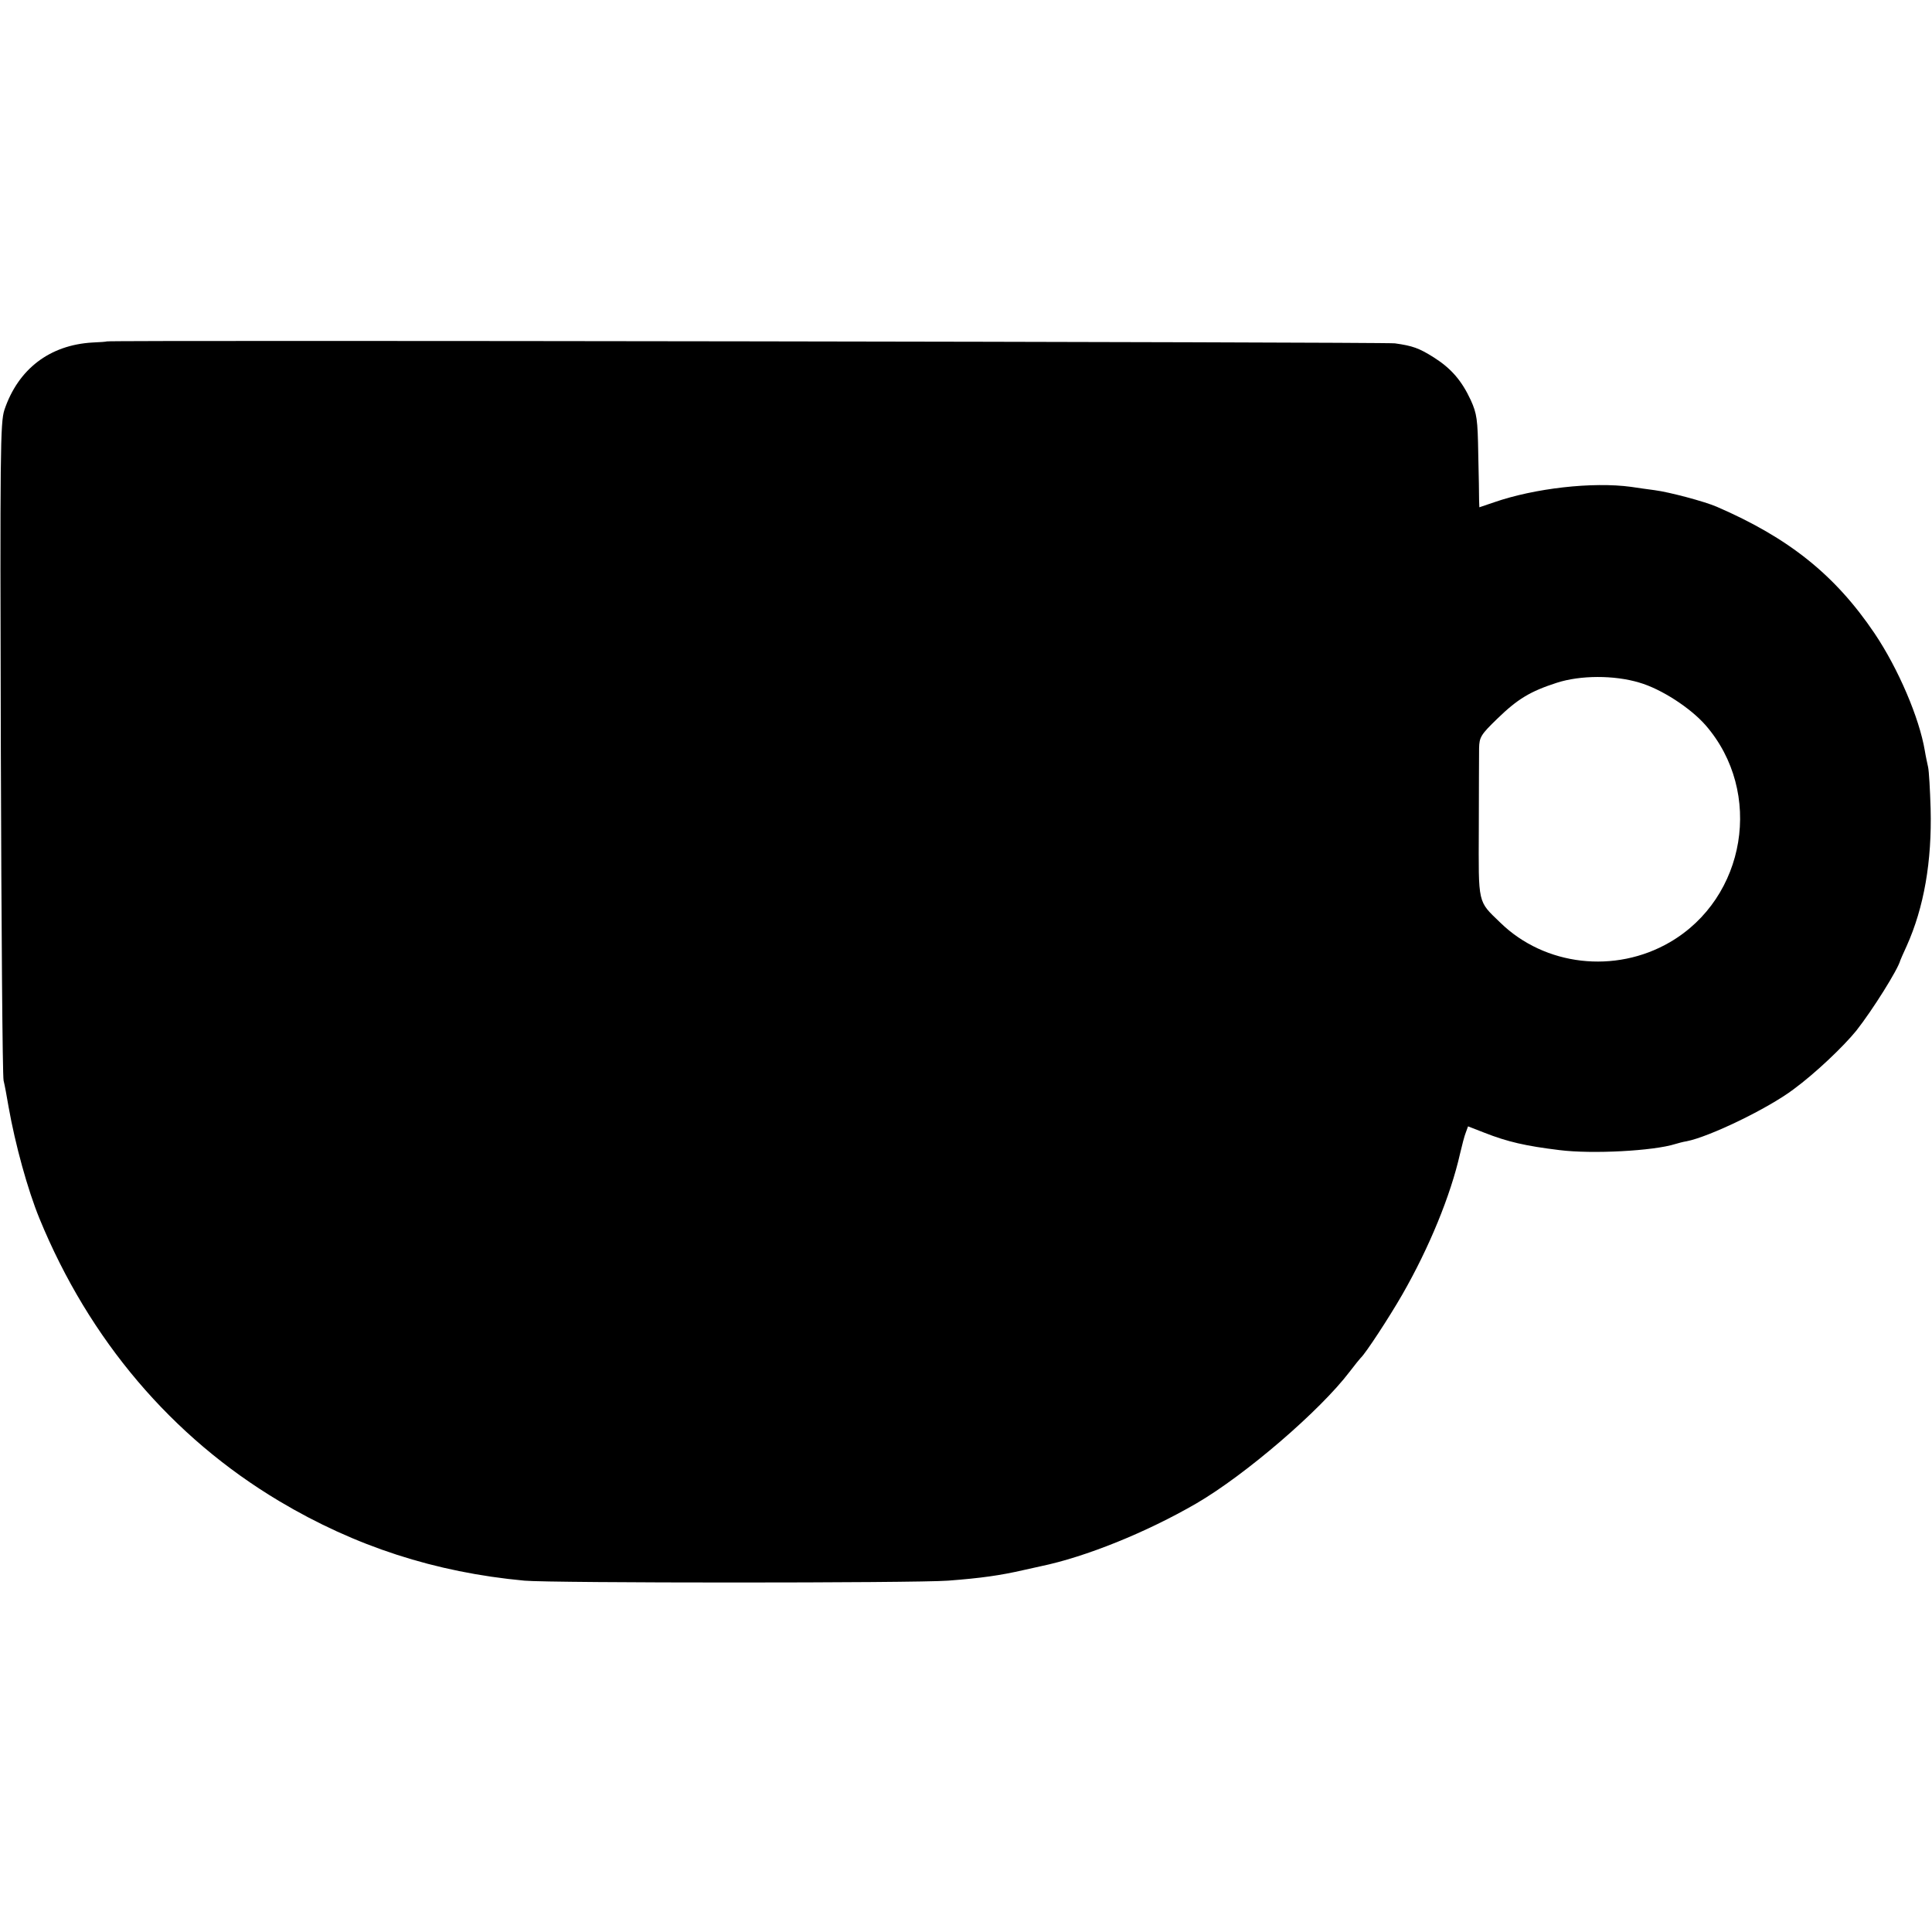
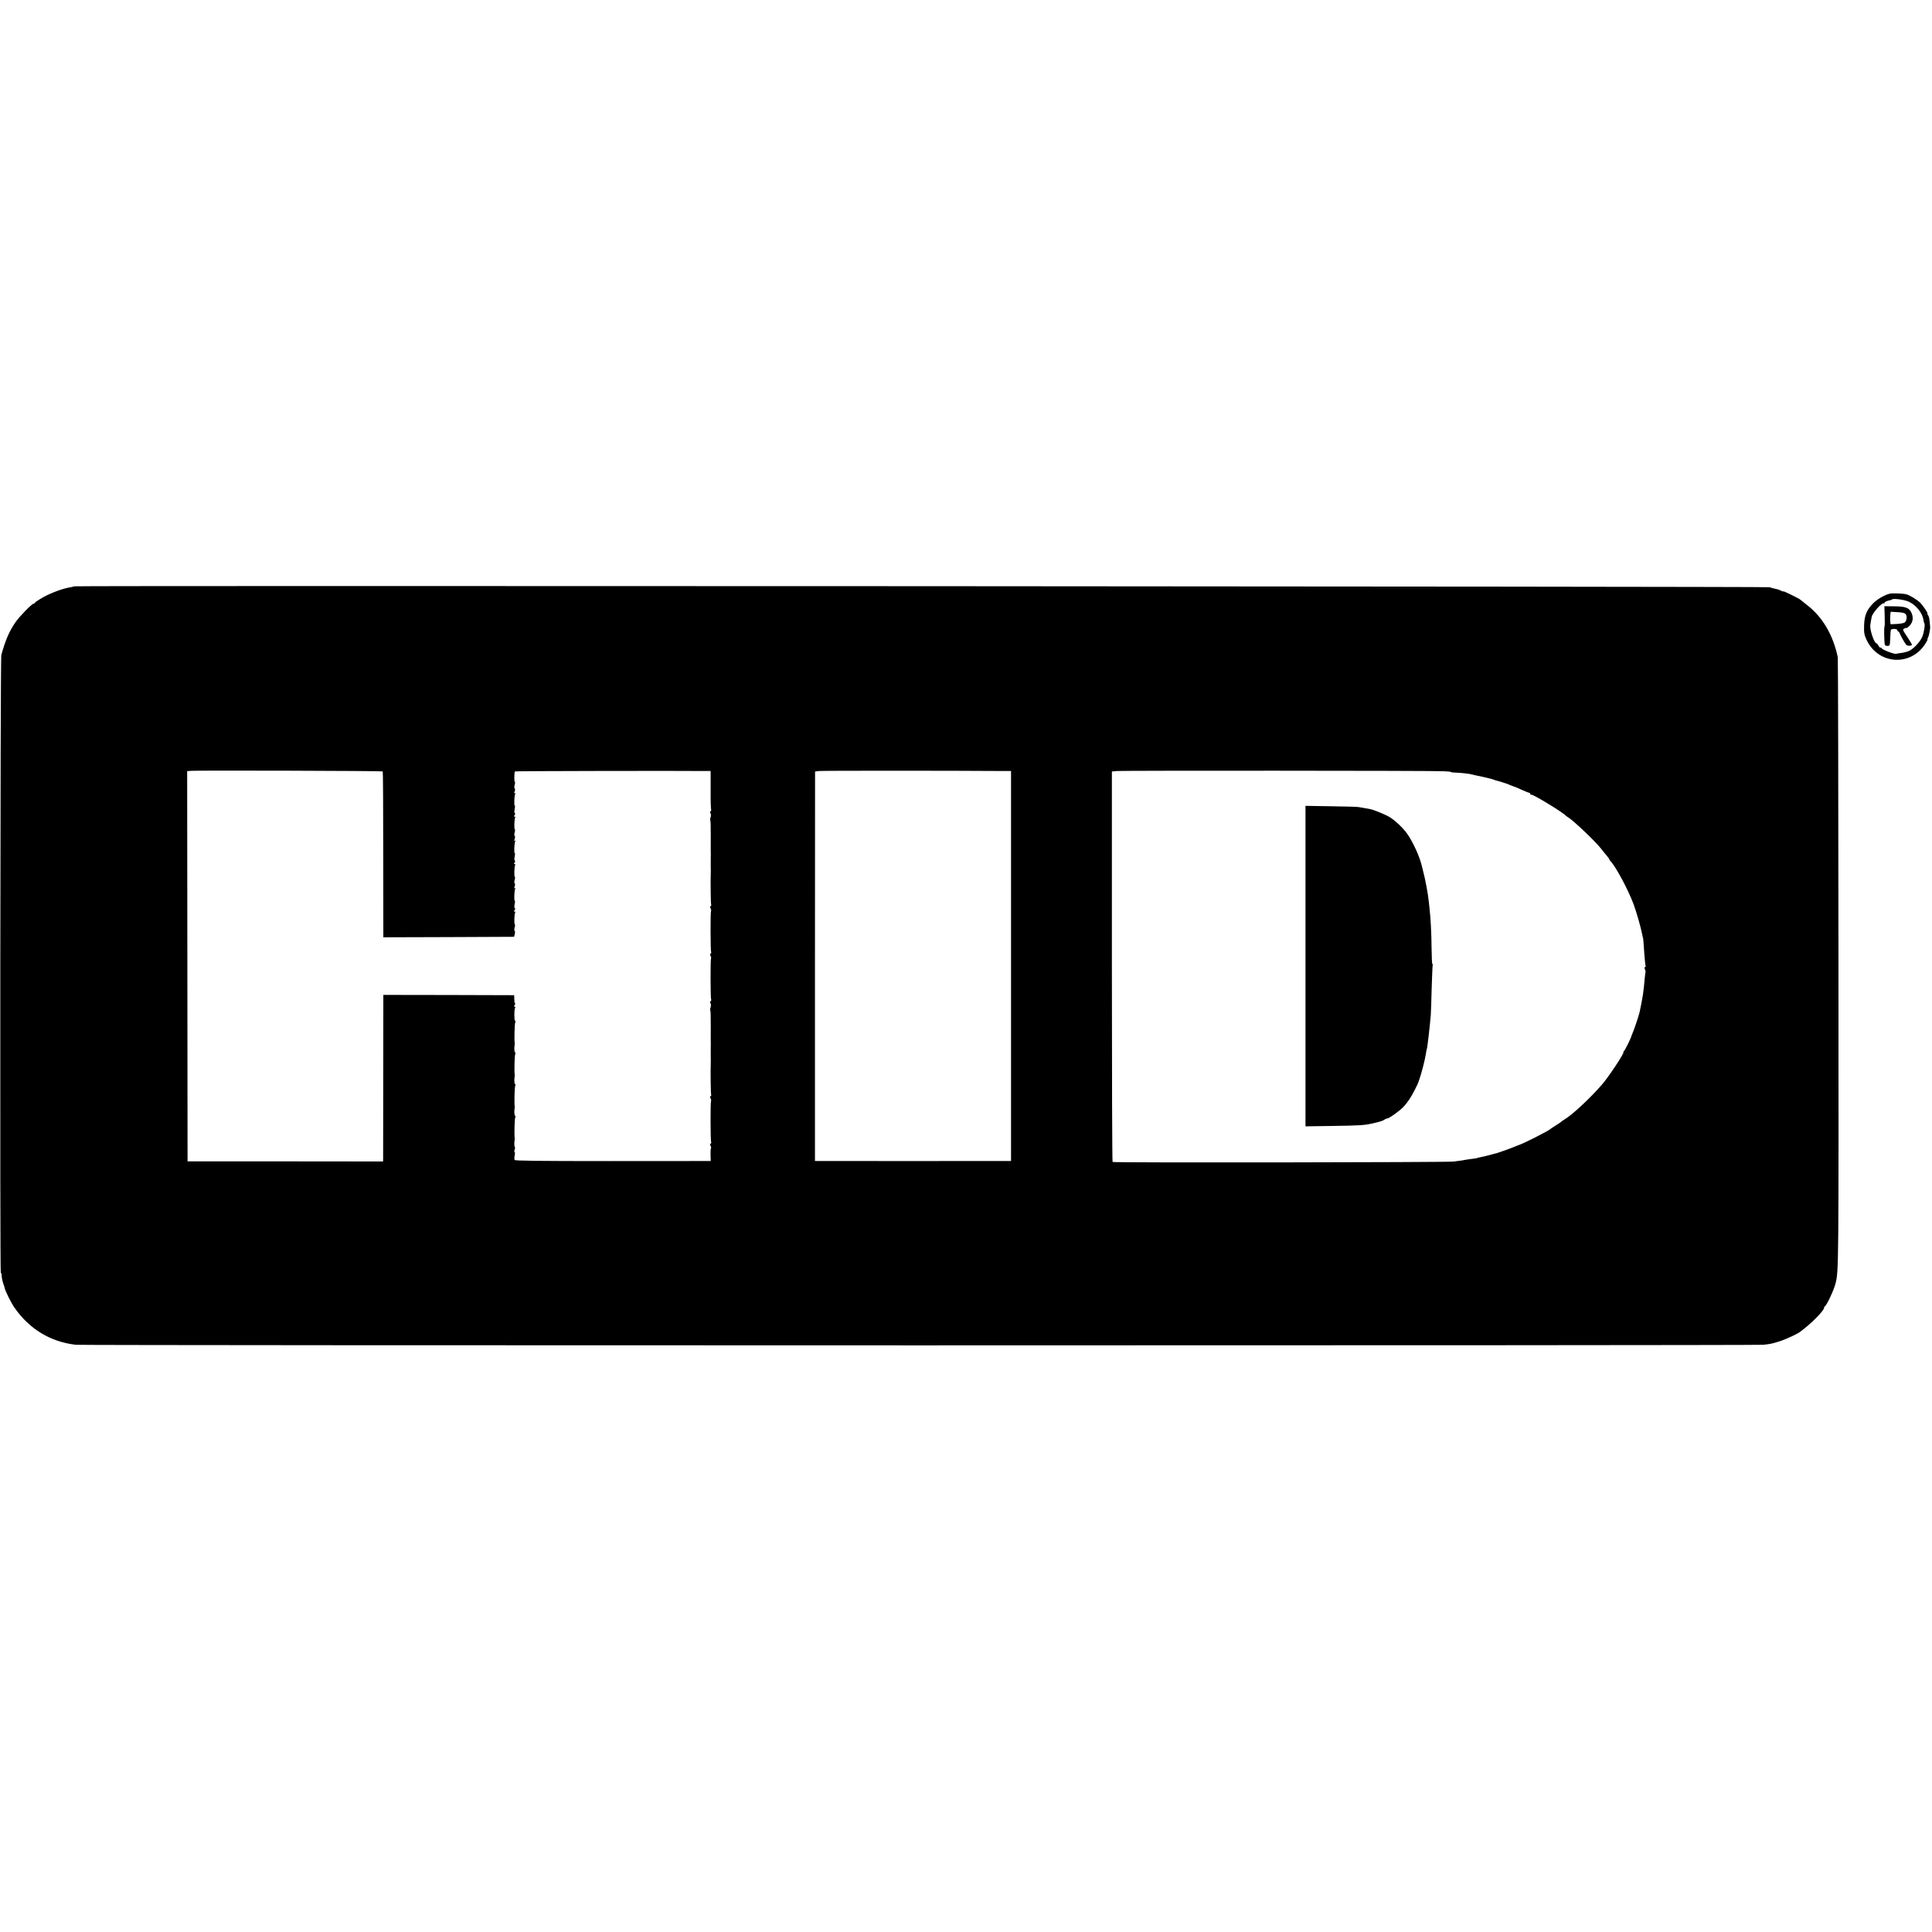
- <svg xmlns="http://www.w3.org/2000/svg" version="1.0" width="700pt" height="700pt" viewBox="0 0 700 700" preserveAspectRatio="xMidYMid meet">
-   <g transform="translate(0,700) scale(0.1,-0.1)" fill="#000000" stroke="none">
-     <path d="M387 5763 c-1 -1 -24 -3 -52 -4 -155 -9 -269 -96 -319 -244 -15 -46 -16 -145 -13 -1225 2 -646 6 -1188 10 -1205 4 -16 12 -59 18 -95 24 -136 69 -300 112 -405 180 -439 480 -792 869 -1024 275 -164 565 -258 888 -288 97 -9 1416 -9 1535 0 119 9 189 19 272 38 27 6 55 12 63 14 164 34 384 123 565 228 177 103 448 336 555 477 19 25 37 47 40 50 17 15 104 148 151 230 97 169 175 359 209 510 7 30 16 65 21 77 l8 22 59 -23 c84 -33 149 -48 272 -63 119 -15 341 -3 420 22 10 3 28 8 41 10 82 16 294 118 387 188 79 58 181 155 228 213 59 75 151 222 159 254 1 3 11 26 23 52 63 140 92 307 87 498 -2 69 -6 136 -9 150 -3 14 -9 41 -12 60 -20 119 -96 297 -182 425 -143 212 -311 346 -572 459 -44 19 -171 53 -225 60 -22 3 -60 8 -85 12 -140 19 -350 -5 -497 -56 l-53 -18 -1 26 c0 15 -1 90 -3 167 -2 126 -5 146 -27 195 -33 71 -71 115 -134 155 -54 34 -77 42 -141 51 -35 5 -4663 12 -4667 7z m5552 -1236 c80 -23 186 -92 241 -155 210 -242 147 -625 -130 -786 -198 -115 -453 -86 -614 71 -83 80 -79 64 -78 341 0 136 1 267 1 291 1 40 6 49 66 107 73 71 119 99 215 130 86 28 209 28 299 1z" />
+ <svg xmlns="http://www.w3.org/2000/svg" version="1.0" width="1952pt" height="1952pt" viewBox="0 0 1952 1952" preserveAspectRatio="xMidYMid meet">
+   <g transform="translate(0,1952) scale(0.1,-0.1)" fill="#000000" stroke="none">
+     <path d="M749 13596 c-2 -2 -20 -7 -40 -10 -73 -11 -196 -57 -274 -101 -44 -25 -81 -50 -83 -55 -2 -6 -8 -10 -14 -10 -16 0 -143 -130 -182 -187 -63 -92 -101 -180 -143 -332 -10 -36 -15 -6241 -5 -6241 5 0 8 -10 8 -22 0 -23 10 -69 21 -98 3 -8 8 -23 10 -33 6 -31 65 -150 100 -200 151 -216 362 -344 618 -374 67 -8 16974 -8 17050 0 76 8 94 12 174 38 57 19 166 69 196 91 112 82 245 215 245 246 0 6 3 12 8 14 18 8 93 169 108 233 31 127 31 145 29 3231 -1 1688 -4 3080 -7 3094 -49 230 -156 410 -318 533 -30 23 -57 45 -60 48 -9 10 -170 89 -170 84 0 -3 -9 -1 -21 5 -11 6 -29 13 -40 16 -34 7 -59 14 -81 21 -23 8 -17121 17 -17129 9z m3118 -1870 c3 -3 5 -381 5 -841 l1 -835 660 2 661 3 7 27 c4 16 3 30 -1 33 -5 3 -5 19 0 35 5 17 5 30 2 30 -9 0 -6 105 3 120 3 5 1 10 -6 10 -9 0 -9 3 0 14 7 9 8 17 3 20 -6 3 -7 20 -2 41 4 19 5 35 1 35 -9 0 -5 106 5 121 4 8 3 9 -4 5 -9 -5 -9 0 -2 18 5 15 5 28 0 31 -5 3 -5 18 0 35 5 17 5 30 2 30 -9 0 -6 105 3 120 3 5 1 10 -6 10 -9 0 -9 3 0 14 7 9 8 17 3 20 -6 3 -7 20 -2 41 4 19 5 35 1 35 -9 0 -5 106 5 121 4 8 3 9 -4 5 -9 -5 -9 0 -2 18 5 15 5 28 0 31 -5 3 -5 18 0 35 5 17 5 30 2 30 -9 0 -6 105 3 120 3 5 1 10 -6 10 -9 0 -9 3 0 14 7 9 8 17 3 20 -6 3 -7 20 -2 41 4 19 5 35 1 35 -9 0 -5 106 5 121 4 8 3 9 -4 5 -9 -5 -9 0 -2 18 5 15 5 28 0 31 -5 3 -5 18 0 35 5 17 6 30 2 30 -8 0 -7 98 1 106 3 4 1653 7 1944 4 l33 0 0 -190 c-1 -105 2 -195 5 -200 3 -5 1 -11 -5 -15 -6 -4 -7 -12 -1 -23 5 -9 5 -26 1 -38 -5 -12 -7 -24 -5 -26 2 -2 4 -19 5 -38 1 -88 2 -176 1 -190 0 -8 0 -44 0 -80 1 -36 1 -72 0 -80 0 -8 0 -44 0 -80 1 -36 1 -72 0 -80 -3 -64 0 -304 4 -310 3 -5 1 -11 -5 -15 -7 -4 -7 -12 0 -24 5 -10 7 -21 4 -24 -7 -7 -6 -406 1 -417 3 -5 1 -11 -5 -15 -7 -4 -7 -12 0 -24 5 -10 7 -21 4 -24 -7 -7 -6 -406 1 -417 3 -5 1 -11 -5 -15 -6 -4 -7 -12 -1 -23 5 -9 5 -26 1 -38 -5 -12 -7 -24 -5 -26 2 -2 4 -19 5 -38 1 -88 2 -176 1 -190 0 -8 0 -44 0 -80 1 -36 1 -72 0 -80 0 -8 0 -44 0 -80 1 -36 1 -72 0 -80 -3 -64 0 -304 4 -310 3 -5 1 -11 -5 -15 -7 -4 -7 -12 0 -24 5 -10 7 -21 4 -24 -7 -7 -6 -406 1 -417 3 -5 1 -11 -5 -15 -7 -4 -7 -12 0 -24 5 -10 7 -21 3 -25 -3 -3 -5 -33 -4 -66 l2 -60 -38 0 c-21 -1 -465 -1 -987 -1 -710 0 -951 3 -956 11 -4 7 -4 27 0 46 4 19 4 34 -1 34 -5 0 -4 11 1 25 5 14 6 25 2 25 -6 0 -8 48 -2 75 1 6 1 15 0 20 -5 28 -1 195 6 206 4 7 3 14 -2 16 -8 3 -10 48 -4 78 1 6 1 15 0 20 -5 28 -1 195 6 206 4 7 3 14 -2 16 -8 3 -10 48 -4 78 1 6 1 15 0 20 -5 28 -1 195 6 206 4 7 3 14 -2 16 -8 3 -10 48 -4 78 1 6 1 15 0 20 -5 28 -1 195 6 206 4 7 3 14 -2 16 -10 3 -10 116 1 132 3 6 1 11 -6 11 -8 0 -9 3 0 13 6 8 8 17 4 21 -4 3 -7 23 -7 44 l-1 37 -661 2 -661 1 -1 -816 c0 -450 -1 -828 -1 -842 l-1 -25 -987 1 -988 0 -2 1972 -2 1971 42 3 c73 5 1929 0 1934 -6z m6288 4 l60 0 0 -1970 0 -1970 -100 0 c-134 -1 -1778 -1 -1836 0 l-45 0 0 1968 1 1967 40 5 c30 4 1339 4 1880 0z m4423 -2 c45 -1 82 -5 82 -8 0 -3 19 -5 43 -6 49 -1 150 -12 169 -19 7 -2 24 -6 38 -9 53 -9 175 -39 185 -44 6 -4 15 -7 22 -8 13 -2 80 -23 103 -31 8 -4 17 -7 20 -8 3 -1 18 -7 33 -13 16 -7 30 -12 32 -12 3 0 34 -13 70 -30 36 -16 70 -30 75 -30 6 0 10 -4 10 -10 0 -5 7 -10 15 -10 24 0 321 -181 345 -211 3 -3 12 -10 21 -15 52 -30 283 -249 339 -323 14 -18 37 -47 52 -64 15 -18 28 -35 28 -39 0 -4 6 -13 13 -20 54 -57 176 -285 231 -431 31 -84 76 -242 90 -317 2 -14 5 -25 6 -25 2 0 6 -44 14 -170 5 -60 10 -113 13 -117 2 -5 0 -8 -6 -8 -7 0 -7 -8 -1 -24 5 -13 7 -26 6 -27 -2 -2 -6 -38 -10 -79 -9 -115 -20 -184 -50 -325 -7 -32 -49 -159 -63 -192 -9 -21 -17 -42 -19 -48 -4 -22 -68 -151 -78 -157 -6 -4 -8 -8 -4 -8 17 0 -148 -250 -218 -330 -124 -142 -306 -311 -383 -354 -9 -5 -18 -12 -21 -15 -3 -4 -30 -22 -60 -41 -30 -19 -57 -37 -60 -40 -8 -8 -48 -30 -157 -86 -86 -43 -122 -60 -173 -79 -3 -1 -18 -7 -35 -14 -27 -12 -163 -60 -175 -63 -7 -1 -20 -4 -70 -18 -24 -7 -56 -14 -70 -17 -40 -8 -55 -11 -55 -13 0 -2 -9 -3 -85 -13 -25 -4 -54 -8 -65 -11 -11 -2 -51 -7 -90 -12 -76 -8 -3432 -13 -3444 -4 -4 3 -7 892 -7 1975 l0 1970 51 5 c50 5 3135 4 3293 -2z" />
+     <path d="M13190 9759 l0 -1619 278 4 c262 4 316 7 387 23 17 4 32 7 35 8 57 13 78 20 95 31 11 8 26 14 33 14 18 0 128 80 162 117 45 49 76 96 114 171 20 39 37 75 37 79 1 5 6 19 11 33 17 44 58 204 64 250 3 25 8 48 10 51 5 9 31 234 40 344 2 28 6 149 9 270 4 121 8 226 10 233 3 6 1 12 -3 12 -4 0 -7 71 -8 158 -1 138 -9 304 -20 397 -2 17 -6 50 -8 75 -9 87 -36 229 -61 323 -3 9 -7 25 -9 36 -21 94 -93 251 -152 332 -40 55 -117 128 -170 161 -43 27 -162 76 -204 84 -35 6 -87 16 -115 20 -16 3 -144 6 -282 8 l-253 4 0 -1619z" />
+     <path d="M19095 13522 c-51 -11 -127 -55 -168 -96 -68 -69 -90 -124 -93 -226 -2 -75 1 -92 25 -145 118 -251 448 -272 595 -37 14 23 24 42 21 42 -3 0 -1 9 5 19 11 21 25 97 21 111 -1 3 -3 26 -5 53 -2 26 -9 54 -16 62 -7 8 -10 15 -6 15 10 0 -45 83 -74 111 -33 32 -109 78 -142 85 -31 8 -138 12 -163 6z m188 -80 c76 -34 143 -117 151 -190 2 -12 5 -24 8 -27 11 -11 -3 -100 -22 -142 -22 -50 -82 -114 -129 -138 -18 -9 -54 -19 -80 -22 -25 -3 -47 -6 -49 -8 -11 -11 -152 42 -152 57 0 5 -4 7 -8 4 -5 -3 -15 6 -22 19 -7 14 -17 25 -21 25 -22 0 -67 132 -63 180 2 20 10 67 13 78 1 1 1 5 2 10 4 34 103 147 121 136 4 -3 8 -1 8 5 0 9 27 22 58 27 8 1 16 5 19 8 12 12 123 -3 166 -22z" />
+     <path d="M19042 13292 c2 -56 1 -102 -2 -102 -6 0 -3 -168 4 -185 2 -7 15 -12 28 -11 22 1 23 5 26 76 1 41 4 80 6 85 4 15 66 14 66 -2 0 -7 4 -13 9 -13 5 0 11 -8 14 -17 8 -22 50 -98 66 -117 11 -13 46 -14 58 -2 3 2 -18 38 -46 80 -47 70 -50 76 -32 85 10 6 20 8 23 6 2 -3 17 8 32 24 34 35 40 83 18 131 -24 50 -59 63 -175 64 l-98 1 3 -103z m213 22 c15 -21 10 -63 -9 -82 -7 -7 -42 -14 -79 -16 l-66 -3 -3 31 c-2 17 -1 45 1 63 l3 32 70 -4 c53 -3 73 -8 83 -21z" />
  </g>
</svg>
